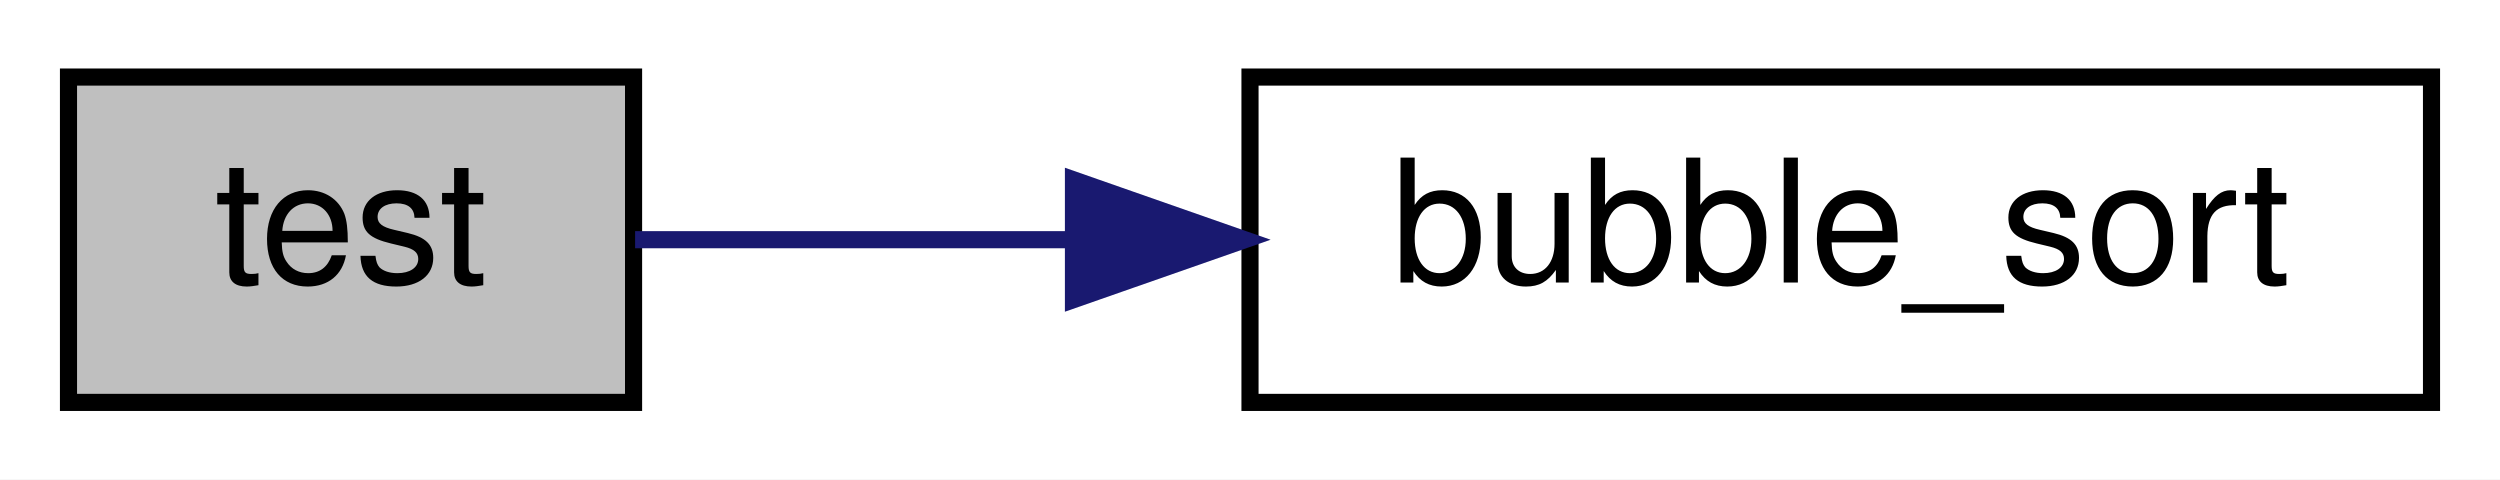
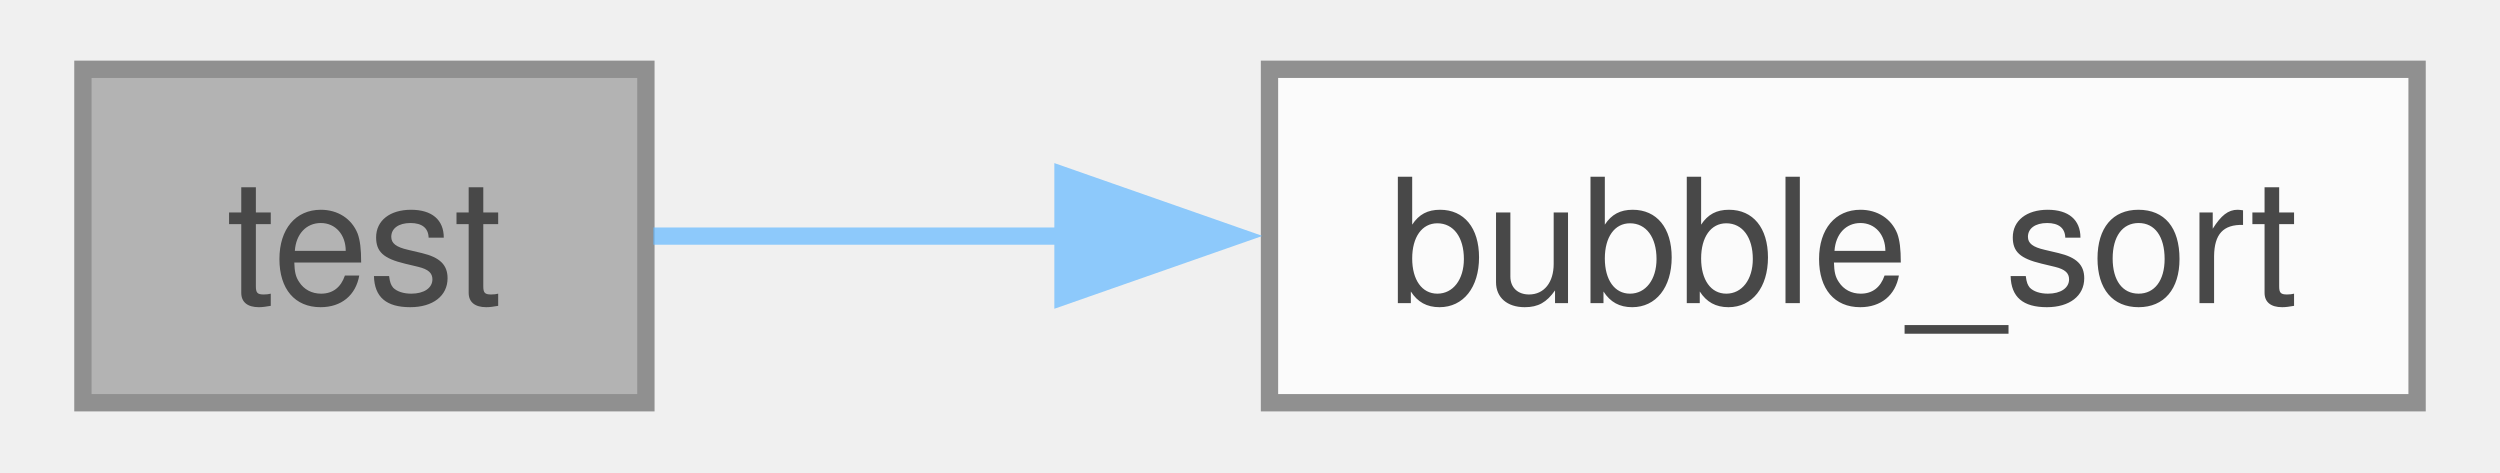
- <svg xmlns="http://www.w3.org/2000/svg" xmlns:xlink="http://www.w3.org/1999/xlink" width="146pt" height="28pt" viewBox="0.00 0.00 146.00 28.00">
-   <g id="graph0" class="graph" transform="scale(1 1) rotate(0) translate(4 24)">
-     <polygon fill="white" stroke="transparent" points="-4,4 -4,-24 142,-24 142,4 -4,4" />
-     <g id="node1" class="node">
-       <g id="a_node1">
-         <a xlink:title="Test implementations.">
-           <polygon fill="#bfbfbf" stroke="black" points="0,-0.5 0,-19.5 33,-19.5 33,-0.5 0,-0.5" />
-           <text text-anchor="middle" x="16.5" y="-7.5" font-family="Helvetica,sans-Serif" font-size="10.00">test</text>
-         </a>
+ <svg xmlns="http://www.w3.org/2000/svg" xmlns:xlink="http://www.w3.org/1999/xlink" width="143pt" height="27pt" viewBox="0.00 0.00 142.75 27.25">
+   <svg id="main" version="1.1" xml:space="preserve">
+     <style type="text/css">
+ .node, .edge {opacity: 0.7;}
+ .node.selected, .edge.selected {opacity: 1;}
+ .edge:hover path { stroke: red; }
+ .edge:hover polygon { stroke: red; fill: red; }
+ </style>
+     <svg id="graph" class="graph">
+       <g id="graph0" class="graph" transform="scale(1 1) rotate(0) translate(4 23.25)">
+         <g id="Node000001" class="node">
+           <g id="a_Node000001">
+             <a xlink:title="Test implementations.">
+               <polygon fill="#999999" stroke="#666666" points="32.5,-19.25 0,-19.25 0,0 32.5,0 32.5,-19.25" />
+               <text text-anchor="middle" x="16.25" y="-5.75" font-family="Helvetica,sans-Serif" font-size="10.00">test</text>
+             </a>
+           </g>
+         </g>
+         <g id="Node000002" class="node">
+           <g id="a_Node000002">
+             <a xlink:href="../../d2/d6d/bubble__sort__2_8c.html#a7406723363363b34f29d18f5a80f1281" target="_top" xlink:title="Bubble sort implementation.">
+               <polygon fill="white" stroke="#666666" points="134.75,-19.25 68.5,-19.25 68.5,0 134.75,0 134.75,-19.25" />
+               <text text-anchor="middle" x="101.62" y="-5.75" font-family="Helvetica,sans-Serif" font-size="10.00">bubble_sort</text>
+             </a>
+           </g>
+         </g>
+         <g id="edge1_Node000001_Node000002" class="edge">
+           <g id="a_edge1_Node000001_Node000002">
+             <a xlink:title=" ">
+               <path fill="none" stroke="#63b8ff" d="M32.93,-9.62C39.82,-9.62 48.28,-9.62 56.87,-9.62" />
+               <polygon fill="#63b8ff" stroke="#63b8ff" points="56.58,-13.13 66.58,-9.63 56.58,-6.13 56.58,-13.13" />
+             </a>
+           </g>
+         </g>
      </g>
-     </g>
-     <g id="node2" class="node">
-       <g id="a_node2">
-         <a xlink:href="../../d2/d6d/bubble__sort__2_8c.html#a7406723363363b34f29d18f5a80f1281" target="_top" xlink:title="Bubble sort implementation.">
-           <polygon fill="white" stroke="black" points="69,-0.5 69,-19.5 138,-19.5 138,-0.5 69,-0.5" />
-           <text text-anchor="middle" x="103.5" y="-7.5" font-family="Helvetica,sans-Serif" font-size="10.00">bubble_sort</text>
-         </a>
-       </g>
-     </g>
-     <g id="edge1" class="edge">
-       <path fill="none" stroke="midnightblue" d="M33.09,-10C40.33,-10 49.35,-10 58.46,-10" />
-       <polygon fill="midnightblue" stroke="midnightblue" points="58.69,-13.5 68.69,-10 58.69,-6.5 58.69,-13.5" />
-     </g>
-   </g>
+     </svg>
+   </svg>
+   <style type="text/css">
+ 
+ [data-mouse-over-selected='false'] { opacity: 0.7; }
+ [data-mouse-over-selected='true']  { opacity: 1.0; }
+ 
+ </style>
</svg>
